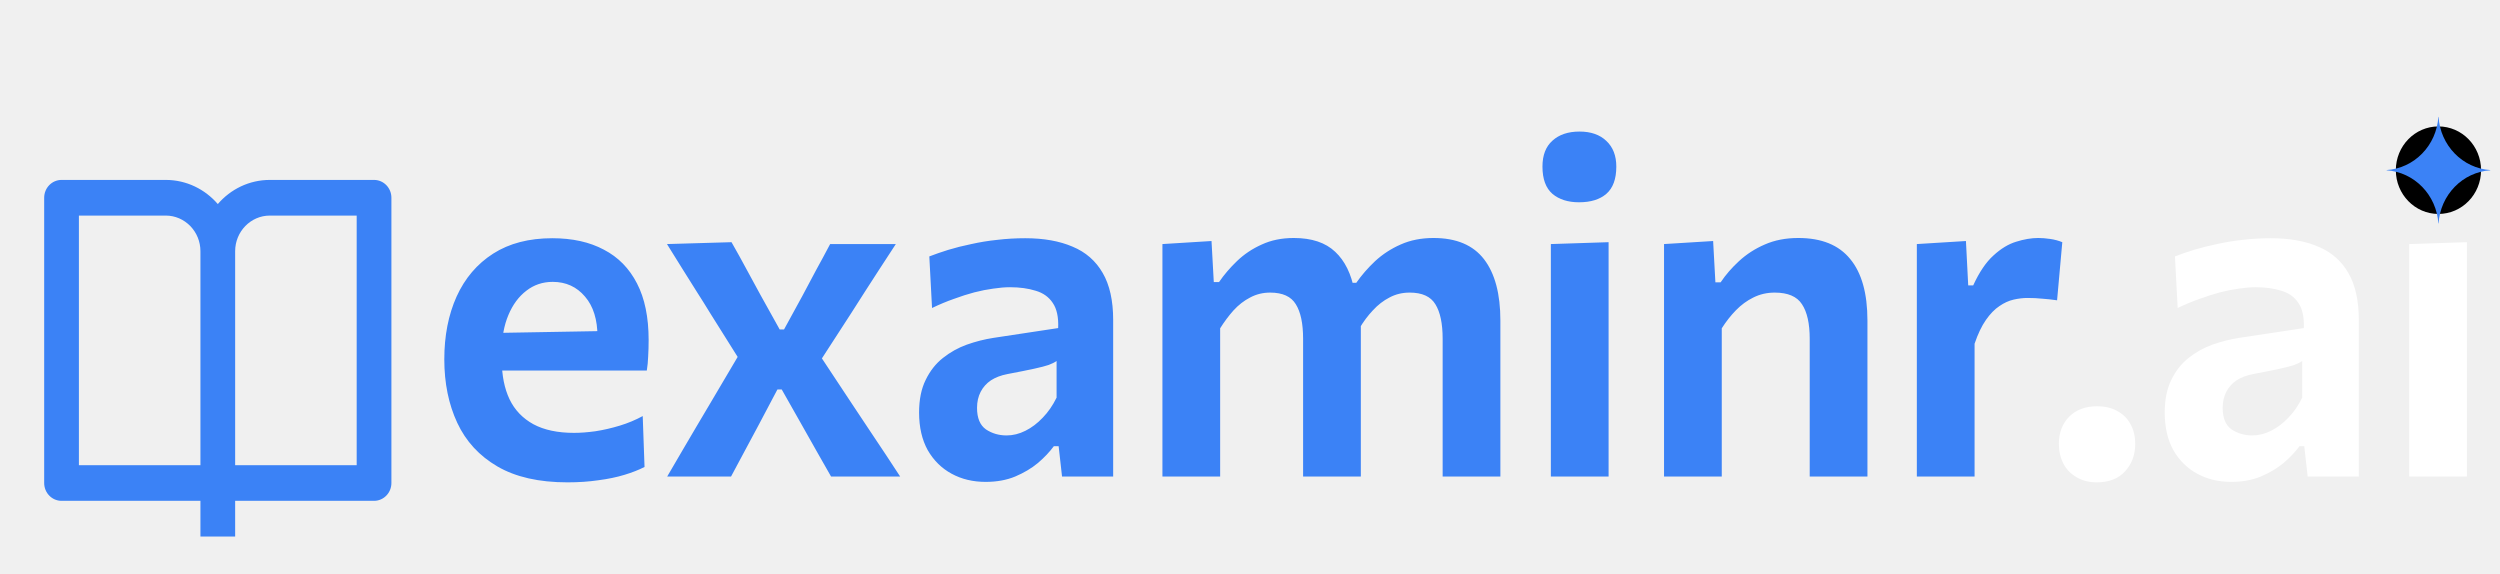
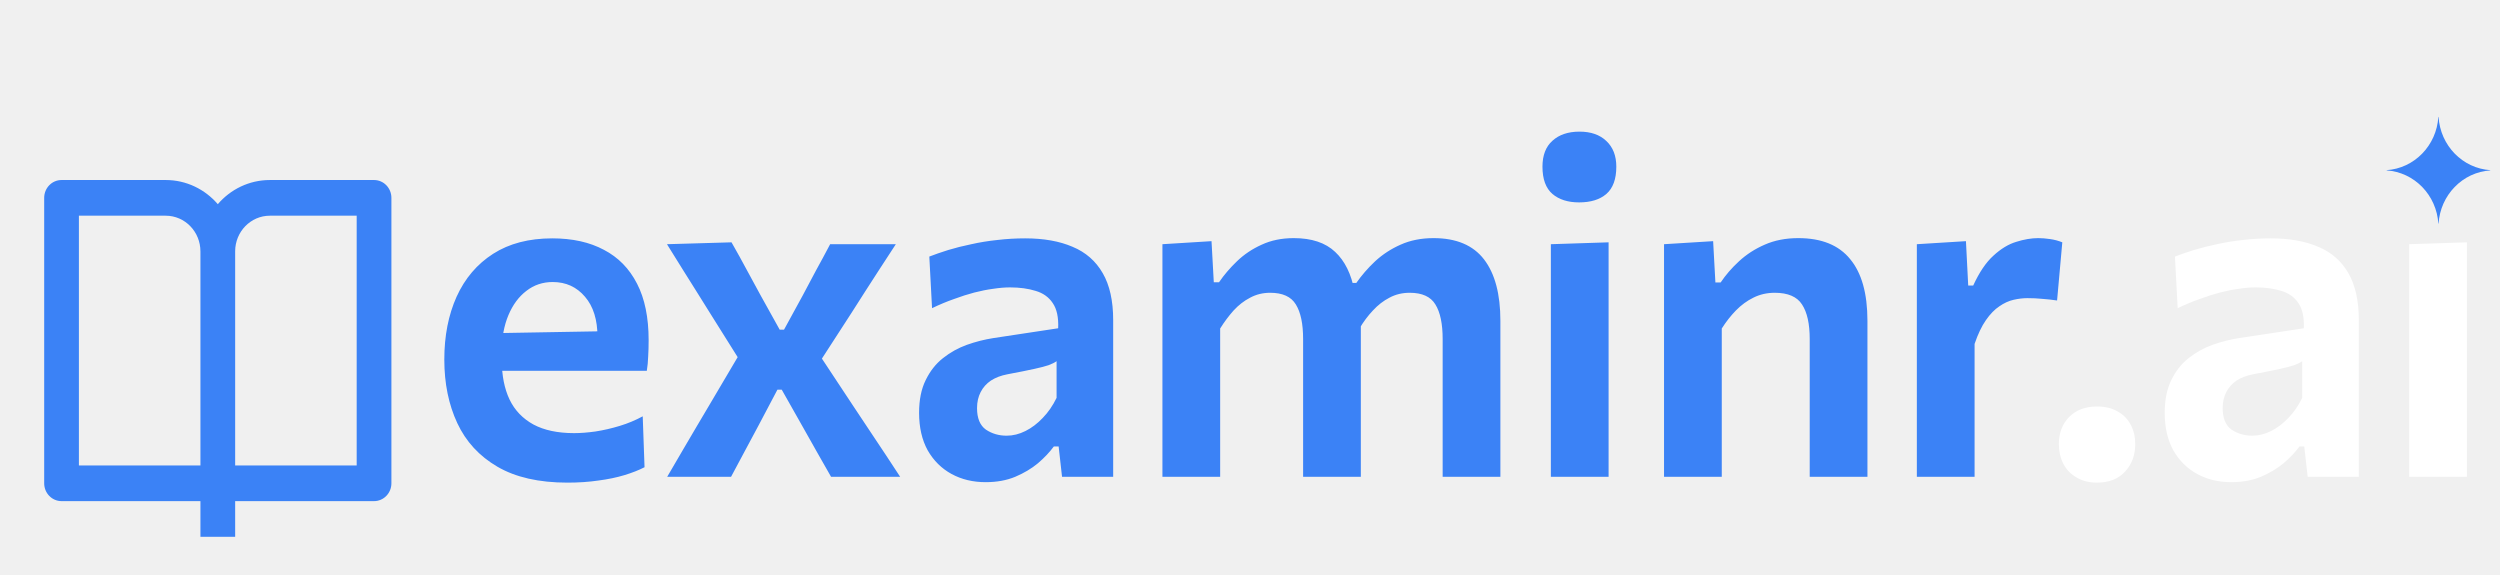
- <svg xmlns="http://www.w3.org/2000/svg" width="183" height="42" viewBox="0 0 183 42" fill="none">
-   <path d="M41.54 35.308C39.455 35.308 37.747 34.921 36.416 34.147C35.085 33.372 34.104 32.307 33.472 30.952C32.84 29.596 32.523 28.047 32.523 26.305C32.523 24.573 32.823 23.041 33.422 21.709C34.032 20.365 34.925 19.317 36.1 18.565C37.276 17.814 38.718 17.438 40.426 17.438C41.901 17.438 43.16 17.717 44.202 18.275C45.256 18.822 46.065 19.647 46.631 20.752C47.197 21.846 47.48 23.224 47.48 24.887C47.48 25.331 47.468 25.729 47.446 26.082C47.435 26.436 47.402 26.783 47.346 27.125L43.67 25.604C43.692 25.445 43.709 25.285 43.72 25.126C43.731 24.955 43.736 24.795 43.736 24.647C43.736 23.395 43.431 22.415 42.821 21.709C42.211 20.991 41.424 20.633 40.459 20.633C39.727 20.633 39.084 20.849 38.529 21.282C37.975 21.703 37.536 22.295 37.215 23.058C36.893 23.822 36.732 24.704 36.732 25.707V26.373C36.732 27.478 36.921 28.429 37.298 29.226C37.675 30.012 38.257 30.621 39.045 31.054C39.832 31.476 40.825 31.686 42.023 31.686C42.489 31.686 43.01 31.646 43.587 31.567C44.174 31.476 44.768 31.339 45.367 31.157C45.966 30.974 46.526 30.741 47.047 30.456L47.18 34.181C46.759 34.397 46.265 34.591 45.699 34.761C45.134 34.932 44.502 35.063 43.803 35.154C43.104 35.257 42.35 35.308 41.54 35.308ZM34.187 27.125V24.408L44.851 24.22L47.346 25.194V27.125H34.187ZM48.839 34.881C49.293 34.095 49.693 33.412 50.036 32.831C50.38 32.25 50.702 31.703 51.001 31.191C51.312 30.667 51.639 30.114 51.983 29.534L54.295 25.621L54.312 26.629L52.016 22.973C51.661 22.392 51.323 21.851 51.001 21.35C50.68 20.849 50.347 20.319 50.003 19.761C49.659 19.203 49.266 18.571 48.822 17.865L53.547 17.728C53.957 18.446 54.323 19.106 54.645 19.71C54.966 20.314 55.31 20.946 55.676 21.606L57.074 24.118H57.39L58.754 21.623C59.098 20.963 59.425 20.348 59.735 19.778C60.057 19.197 60.401 18.559 60.767 17.865H65.575C65.087 18.605 64.671 19.243 64.327 19.778C63.983 20.314 63.656 20.82 63.345 21.299C63.046 21.766 62.708 22.295 62.331 22.888L59.952 26.561L59.735 25.587L62.38 29.585C62.935 30.416 63.473 31.225 63.994 32.011C64.516 32.785 65.148 33.742 65.891 34.881H60.833C60.456 34.221 60.112 33.617 59.802 33.07C59.491 32.523 59.148 31.914 58.77 31.242L57.223 28.509H56.907L55.526 31.122C55.16 31.806 54.828 32.427 54.528 32.985C54.229 33.543 53.89 34.175 53.513 34.881H48.839ZM72.151 35.274C71.22 35.274 70.388 35.075 69.656 34.676C68.924 34.278 68.342 33.702 67.909 32.951C67.488 32.187 67.277 31.271 67.277 30.2C67.277 29.255 67.438 28.457 67.76 27.808C68.081 27.147 68.503 26.612 69.024 26.202C69.556 25.781 70.138 25.456 70.77 25.228C71.414 25 72.062 24.835 72.717 24.733L77.458 24.015C77.492 23.218 77.358 22.603 77.059 22.17C76.771 21.737 76.355 21.441 75.811 21.282C75.268 21.111 74.641 21.025 73.931 21.025C73.554 21.025 73.144 21.06 72.7 21.128C72.268 21.185 71.807 21.276 71.319 21.401C70.843 21.527 70.343 21.686 69.822 21.88C69.301 22.062 68.769 22.284 68.225 22.546L68.026 18.77C68.436 18.611 68.896 18.451 69.406 18.292C69.927 18.132 70.493 17.99 71.103 17.865C71.713 17.728 72.345 17.625 73 17.557C73.665 17.477 74.347 17.438 75.046 17.438C76.399 17.438 77.552 17.643 78.506 18.053C79.471 18.451 80.209 19.095 80.719 19.983C81.229 20.86 81.484 22.005 81.484 23.417C81.484 23.964 81.484 24.642 81.484 25.45C81.484 26.259 81.484 26.999 81.484 27.671V29.551C81.484 30.382 81.484 31.231 81.484 32.096C81.484 32.951 81.484 33.879 81.484 34.881H77.741L77.492 32.66H77.142C76.832 33.081 76.443 33.492 75.978 33.89C75.512 34.278 74.957 34.608 74.314 34.881C73.682 35.143 72.961 35.274 72.151 35.274ZM73.682 31.874C74.148 31.874 74.608 31.76 75.063 31.532C75.517 31.305 75.939 30.986 76.327 30.576C76.726 30.166 77.064 29.676 77.342 29.107V26.424C77.198 26.527 77.004 26.623 76.76 26.715C76.527 26.794 76.177 26.886 75.711 26.988C75.246 27.09 74.591 27.221 73.748 27.381C73.271 27.472 72.867 27.626 72.534 27.842C72.212 28.059 71.963 28.338 71.785 28.679C71.608 29.021 71.519 29.414 71.519 29.858C71.519 30.599 71.735 31.122 72.168 31.43C72.612 31.726 73.116 31.874 73.682 31.874ZM85.09 34.881C85.09 33.651 85.09 32.461 85.09 31.31C85.09 30.16 85.09 28.879 85.09 27.466V25.758C85.09 24.471 85.09 23.167 85.09 21.846C85.09 20.524 85.09 19.197 85.09 17.865L88.683 17.643L88.849 20.649H89.232C89.598 20.114 90.036 19.602 90.546 19.112C91.067 18.611 91.672 18.206 92.36 17.899C93.047 17.58 93.829 17.421 94.705 17.421C96.014 17.421 97.023 17.756 97.733 18.428C98.443 19.089 98.914 20.046 99.147 21.299L99.43 21.367C99.486 21.686 99.53 22.022 99.563 22.375C99.596 22.717 99.613 23.081 99.613 23.468C99.613 24.209 99.613 24.892 99.613 25.519C99.613 26.134 99.613 26.783 99.613 27.466C99.613 28.845 99.613 30.12 99.613 31.293C99.613 32.455 99.613 33.651 99.613 34.881H95.387C95.387 33.651 95.387 32.461 95.387 31.31C95.387 30.16 95.387 28.953 95.387 27.689V24.801C95.387 23.685 95.21 22.842 94.855 22.273C94.511 21.703 93.885 21.418 92.975 21.418C92.443 21.418 91.955 21.538 91.511 21.777C91.067 22.005 90.663 22.318 90.297 22.717C89.942 23.115 89.615 23.554 89.315 24.032V27.689C89.315 28.987 89.315 30.206 89.315 31.345C89.315 32.472 89.315 33.651 89.315 34.881H85.09ZM105.602 34.881C105.602 33.651 105.602 32.461 105.602 31.31C105.602 30.16 105.602 28.953 105.602 27.689V24.801C105.602 23.685 105.425 22.842 105.07 22.273C104.726 21.703 104.099 21.418 103.19 21.418C102.646 21.418 102.153 21.538 101.709 21.777C101.266 22.005 100.861 22.318 100.495 22.717C100.129 23.104 99.802 23.543 99.513 24.032L98.898 20.701H99.28C99.668 20.143 100.129 19.613 100.661 19.112C101.205 18.611 101.826 18.206 102.524 17.899C103.234 17.58 104.038 17.421 104.937 17.421C106.6 17.421 107.831 17.939 108.63 18.975C109.428 20.012 109.828 21.509 109.828 23.468C109.828 24.209 109.828 24.892 109.828 25.519C109.828 26.134 109.828 26.783 109.828 27.466C109.828 28.845 109.828 30.12 109.828 31.293C109.828 32.455 109.828 33.651 109.828 34.881H105.602ZM113.523 34.881C113.523 33.651 113.523 32.461 113.523 31.31C113.523 30.16 113.523 28.879 113.523 27.466V25.758C113.523 24.665 113.523 23.679 113.523 22.802C113.523 21.914 113.523 21.077 113.523 20.291C113.523 19.494 113.523 18.685 113.523 17.865L117.749 17.728C117.749 18.559 117.749 19.38 117.749 20.188C117.749 20.997 117.749 21.851 117.749 22.751C117.749 23.639 117.749 24.642 117.749 25.758V27.466C117.749 28.879 117.749 30.16 117.749 31.31C117.749 32.461 117.749 33.651 117.749 34.881H113.523ZM115.586 14.807C114.776 14.807 114.128 14.601 113.64 14.191C113.152 13.77 112.908 13.104 112.908 12.193C112.908 11.361 113.152 10.729 113.64 10.296C114.128 9.852 114.787 9.63 115.619 9.63C116.451 9.63 117.105 9.858 117.582 10.313C118.07 10.769 118.314 11.395 118.314 12.193C118.314 13.104 118.07 13.77 117.582 14.191C117.105 14.601 116.44 14.807 115.586 14.807ZM121.807 34.881C121.807 33.651 121.807 32.461 121.807 31.31C121.807 30.16 121.807 28.879 121.807 27.466V25.758C121.807 24.471 121.807 23.167 121.807 21.846C121.807 20.524 121.807 19.197 121.807 17.865L125.401 17.643L125.567 20.667H125.95C126.316 20.12 126.765 19.602 127.297 19.112C127.841 18.611 128.467 18.206 129.177 17.899C129.898 17.58 130.719 17.421 131.639 17.421C133.336 17.421 134.601 17.933 135.433 18.958C136.275 19.972 136.697 21.475 136.697 23.468C136.697 24.209 136.697 24.892 136.697 25.519C136.697 26.134 136.697 26.783 136.697 27.466C136.697 28.845 136.697 30.12 136.697 31.293C136.697 32.455 136.697 33.651 136.697 34.881H132.471C132.471 33.651 132.471 32.461 132.471 31.31C132.471 30.16 132.471 28.953 132.471 27.689V24.801C132.471 23.685 132.283 22.842 131.906 22.273C131.54 21.703 130.874 21.418 129.909 21.418C129.344 21.418 128.822 21.538 128.345 21.777C127.88 22.005 127.453 22.318 127.064 22.717C126.687 23.104 126.344 23.543 126.033 24.032V27.689C126.033 28.987 126.033 30.206 126.033 31.345C126.033 32.472 126.033 33.651 126.033 34.881H121.807ZM140.313 34.881C140.313 33.651 140.313 32.461 140.313 31.31C140.313 30.16 140.313 28.879 140.313 27.466V25.758C140.313 24.471 140.313 23.167 140.313 21.846C140.313 20.524 140.313 19.197 140.313 17.865L143.907 17.643L144.073 20.889H144.439C144.883 19.921 145.376 19.192 145.92 18.702C146.463 18.201 147.018 17.865 147.583 17.694C148.16 17.512 148.698 17.421 149.197 17.421C149.463 17.421 149.752 17.443 150.062 17.489C150.384 17.534 150.683 17.614 150.96 17.728L150.578 21.982C150.179 21.925 149.813 21.885 149.48 21.863C149.158 21.828 148.798 21.811 148.398 21.811C148.088 21.811 147.755 21.851 147.4 21.931C147.045 22.011 146.696 22.17 146.352 22.409C146.008 22.637 145.681 22.973 145.371 23.417C145.06 23.861 144.783 24.442 144.539 25.16V27.689C144.539 28.987 144.539 30.206 144.539 31.345C144.539 32.472 144.539 33.651 144.539 34.881H140.313Z" fill="#3B82F6" />
-   <path d="M153.487 35.308C152.922 35.308 152.428 35.183 152.007 34.932C151.585 34.693 151.264 34.363 151.042 33.941C150.82 33.509 150.709 33.025 150.709 32.489C150.709 31.681 150.959 31.02 151.458 30.507C151.968 29.995 152.65 29.739 153.504 29.739C154.092 29.739 154.591 29.858 155.001 30.097C155.423 30.325 155.744 30.65 155.966 31.071C156.188 31.481 156.299 31.954 156.299 32.489C156.299 33.298 156.049 33.97 155.55 34.505C155.062 35.041 154.375 35.308 153.487 35.308ZM163.332 35.274C162.4 35.274 161.568 35.075 160.836 34.676C160.104 34.278 159.522 33.702 159.09 32.951C158.668 32.187 158.457 31.271 158.457 30.2C158.457 29.255 158.618 28.457 158.94 27.808C159.261 27.147 159.683 26.612 160.204 26.202C160.737 25.781 161.319 25.456 161.951 25.228C162.594 25 163.243 24.835 163.897 24.733L168.639 24.015C168.672 23.218 168.539 22.603 168.24 22.17C167.951 21.737 167.535 21.441 166.992 21.282C166.448 21.111 165.822 21.025 165.112 21.025C164.735 21.025 164.324 21.06 163.881 21.128C163.448 21.185 162.988 21.276 162.5 21.401C162.023 21.527 161.524 21.686 161.003 21.88C160.481 22.062 159.949 22.284 159.406 22.546L159.206 18.77C159.616 18.611 160.077 18.451 160.587 18.292C161.108 18.132 161.674 17.99 162.284 17.865C162.894 17.728 163.526 17.625 164.18 17.557C164.846 17.477 165.528 17.438 166.227 17.438C167.58 17.438 168.733 17.643 169.687 18.053C170.652 18.451 171.389 19.095 171.9 19.983C172.41 20.86 172.665 22.005 172.665 23.417C172.665 23.964 172.665 24.642 172.665 25.45C172.665 26.259 172.665 26.999 172.665 27.671V29.551C172.665 30.382 172.665 31.231 172.665 32.096C172.665 32.951 172.665 33.879 172.665 34.881H168.922L168.672 32.66H168.323C168.012 33.081 167.624 33.492 167.158 33.89C166.692 34.278 166.138 34.608 165.495 34.881C164.862 35.143 164.141 35.274 163.332 35.274ZM164.862 31.874C165.328 31.874 165.788 31.76 166.243 31.532C166.698 31.305 167.119 30.986 167.508 30.576C167.907 30.166 168.245 29.676 168.522 29.107V26.424C168.378 26.527 168.184 26.623 167.94 26.715C167.707 26.794 167.358 26.886 166.892 26.988C166.426 27.09 165.772 27.221 164.929 27.381C164.452 27.472 164.047 27.626 163.714 27.842C163.393 28.059 163.143 28.338 162.966 28.679C162.788 29.021 162.7 29.414 162.7 29.858C162.7 30.599 162.916 31.122 163.348 31.43C163.792 31.726 164.297 31.874 164.862 31.874ZM176.353 34.881C176.353 33.651 176.353 32.461 176.353 31.31C176.353 30.16 176.353 28.879 176.353 27.466V25.758C176.353 24.665 176.353 23.679 176.353 22.802C176.353 21.914 176.353 21.077 176.353 20.291C176.353 19.494 176.353 18.685 176.353 17.865L180.579 17.728C180.579 18.559 180.579 19.38 180.579 20.188C180.579 20.997 180.579 21.851 180.579 22.751C180.579 23.639 180.579 24.642 180.579 25.758V27.466C180.579 28.879 180.579 30.16 180.579 31.31C180.579 32.461 180.579 33.651 180.579 34.881H176.353ZM178.416 14.807C177.607 14.807 176.958 14.601 176.47 14.191C175.982 13.77 175.738 13.104 175.738 12.193C175.738 11.361 175.982 10.729 176.47 10.296C176.958 9.852 177.618 9.63 178.449 9.63C179.281 9.63 179.936 9.858 180.413 10.313C180.901 10.769 181.145 11.395 181.145 12.193C181.145 13.104 180.901 13.77 180.413 14.191C179.936 14.601 179.27 14.807 178.416 14.807Z" fill="white" />
-   <mask id="mask0_2509_474" style="mask-type:luminance" maskUnits="userSpaceOnUse" x="174" y="8" width="9" height="9">
-     <path d="M182.307 8.542H174.682V16.372H182.307V8.542Z" fill="white" />
+ <svg xmlns="http://www.w3.org/2000/svg" width="614" height="141" viewBox="0 0 614 141" fill="none">
+   <path d="M139.376 118.535C132.381 118.535 126.65 117.235 122.184 114.635C117.719 112.035 114.426 108.459 112.305 103.909C110.184 99.359 109.123 94.159 109.123 88.308C109.123 82.496 110.128 77.353 112.137 72.88C114.184 68.368 117.18 64.85 121.124 62.326C125.069 59.803 129.906 58.541 135.637 58.541C140.586 58.541 144.81 59.478 148.308 61.351C151.843 63.187 154.559 65.959 156.457 69.668C158.355 73.339 159.304 77.965 159.304 83.548C159.304 85.039 159.266 86.377 159.192 87.563C159.155 88.748 159.043 89.915 158.857 91.062L146.521 85.957C146.596 85.422 146.652 84.886 146.689 84.351C146.726 83.777 146.744 83.242 146.744 82.745C146.744 78.539 145.721 75.251 143.674 72.88C141.628 70.471 138.986 69.266 135.749 69.266C133.293 69.266 131.134 69.993 129.274 71.446C127.413 72.861 125.943 74.849 124.864 77.411C123.785 79.973 123.245 82.936 123.245 86.301V88.538C123.245 92.247 123.878 95.44 125.143 98.116C126.408 100.755 128.362 102.8 131.004 104.254C133.646 105.668 136.977 106.376 140.995 106.376C142.558 106.376 144.307 106.242 146.242 105.974C148.214 105.668 150.205 105.209 152.215 104.598C154.224 103.986 156.103 103.202 157.853 102.246L158.299 114.75C156.885 115.476 155.229 116.126 153.331 116.7C151.433 117.273 149.312 117.713 146.968 118.019C144.624 118.363 142.093 118.535 139.376 118.535ZM114.705 91.062V81.942L150.485 81.311L158.857 84.58V91.062H114.705ZM163.863 117.101C165.389 114.463 166.729 112.168 167.882 110.219C169.036 108.268 170.115 106.433 171.12 104.712C172.162 102.953 173.26 101.099 174.413 99.149L182.172 86.014L182.228 89.398L174.525 77.124C173.334 75.174 172.199 73.358 171.12 71.675C170.041 69.993 168.924 68.215 167.771 66.341C166.617 64.467 165.296 62.345 163.808 59.975L179.66 59.516C181.037 61.925 182.265 64.142 183.344 66.169C184.423 68.195 185.577 70.318 186.805 72.536L191.493 80.967H192.554L197.131 72.593C198.285 70.375 199.382 68.31 200.424 66.398C201.504 64.448 202.657 62.307 203.885 59.975H220.016C218.379 62.46 216.984 64.601 215.83 66.398C214.676 68.195 213.579 69.897 212.537 71.503C211.532 73.071 210.397 74.849 209.132 76.837L201.15 89.169L200.424 85.899L209.299 99.321C211.16 102.112 212.965 104.827 214.714 107.465C216.463 110.065 218.584 113.278 221.077 117.101H204.108C202.843 114.883 201.689 112.857 200.648 111.022C199.606 109.186 198.452 107.14 197.187 104.884L191.996 95.707H190.935L186.302 104.483C185.074 106.777 183.958 108.861 182.953 110.735C181.948 112.608 180.813 114.731 179.548 117.101H163.863ZM242.082 118.42C238.956 118.42 236.165 117.751 233.709 116.413C231.254 115.075 229.301 113.144 227.85 110.62C226.435 108.058 225.728 104.98 225.728 101.386C225.728 98.212 226.268 95.535 227.347 93.356C228.426 91.138 229.84 89.341 231.589 87.964C233.375 86.55 235.328 85.46 237.449 84.695C239.607 83.93 241.784 83.376 243.98 83.032L259.888 80.623C260 77.946 259.553 75.881 258.548 74.428C257.581 72.975 256.185 71.981 254.362 71.446C252.539 70.872 250.436 70.585 248.054 70.585C246.79 70.585 245.413 70.7 243.924 70.93C242.473 71.121 240.928 71.427 239.291 71.847C237.691 72.268 236.016 72.803 234.268 73.453C232.52 74.065 230.733 74.811 228.91 75.69L228.24 63.014C229.617 62.479 231.161 61.944 232.872 61.408C234.621 60.873 236.519 60.395 238.566 59.975C240.612 59.516 242.733 59.172 244.929 58.942C247.162 58.675 249.45 58.541 251.794 58.541C256.334 58.541 260.204 59.229 263.404 60.606C266.642 61.944 269.117 64.104 270.829 67.087C272.54 70.031 273.396 73.874 273.396 78.615C273.396 80.451 273.396 82.726 273.396 85.441C273.396 88.155 273.396 90.641 273.396 92.897V99.206C273.396 101.998 273.396 104.846 273.396 107.752C273.396 110.62 273.396 113.736 273.396 117.101H260.837L260 109.645H258.828C257.786 111.06 256.483 112.436 254.92 113.774C253.357 115.075 251.497 116.184 249.339 117.101C247.217 117.981 244.799 118.42 242.082 118.42ZM247.217 107.006C248.78 107.006 250.325 106.624 251.85 105.859C253.376 105.095 254.79 104.024 256.093 102.648C257.432 101.271 258.567 99.627 259.497 97.715V88.71C259.014 89.054 258.362 89.379 257.544 89.685C256.762 89.953 255.59 90.259 254.027 90.603C252.464 90.947 250.269 91.387 247.44 91.922C245.84 92.228 244.482 92.744 243.366 93.471C242.287 94.197 241.449 95.134 240.854 96.281C240.259 97.428 239.961 98.747 239.961 100.238C239.961 102.724 240.686 104.483 242.138 105.515C243.626 106.51 245.32 107.006 247.217 107.006ZM285.492 117.101C285.492 112.971 285.492 108.976 285.492 105.114C285.492 101.252 285.492 96.95 285.492 92.209V86.473C285.492 82.152 285.492 77.774 285.492 73.339C285.492 68.903 285.492 64.448 285.492 59.975L297.549 59.229L298.107 69.323H299.391C300.619 67.526 302.089 65.806 303.801 64.162C305.55 62.479 307.578 61.122 309.885 60.089C312.192 59.019 314.815 58.483 317.755 58.483C322.146 58.483 325.533 59.611 327.914 61.867C330.296 64.085 331.877 67.297 332.659 71.503L333.607 71.733C333.794 72.803 333.943 73.931 334.054 75.117C334.166 76.264 334.221 77.487 334.221 78.787C334.221 81.273 334.221 83.567 334.221 85.67C334.221 87.735 334.221 89.915 334.221 92.209C334.221 96.835 334.221 101.118 334.221 105.056C334.221 108.957 334.221 112.971 334.221 117.101H320.044C320.044 112.971 320.044 108.976 320.044 105.114C320.044 101.252 320.044 97.199 320.044 92.954V83.261C320.044 79.514 319.449 76.684 318.257 74.772C317.104 72.861 315.002 71.905 311.95 71.905C310.164 71.905 308.527 72.306 307.038 73.109C305.55 73.874 304.192 74.926 302.964 76.264C301.773 77.602 300.675 79.074 299.67 80.68V92.954C299.67 97.313 299.67 101.405 299.67 105.229C299.67 109.014 299.67 112.971 299.67 117.101H285.492ZM354.316 117.101C354.316 112.971 354.316 108.976 354.316 105.114C354.316 101.252 354.316 97.199 354.316 92.954V83.261C354.316 79.514 353.722 76.684 352.531 74.772C351.377 72.861 349.273 71.905 346.223 71.905C344.398 71.905 342.744 72.306 341.254 73.109C339.768 73.874 338.409 74.926 337.181 76.264C335.953 77.564 334.854 79.036 333.887 80.68L331.822 69.496H333.105C334.408 67.622 335.953 65.844 337.738 64.162C339.563 62.479 341.647 61.122 343.988 60.089C346.371 59.019 349.068 58.483 352.085 58.483C357.664 58.483 361.794 60.223 364.475 63.703C367.153 67.182 368.495 72.211 368.495 78.787C368.495 81.273 368.495 83.567 368.495 85.67C368.495 87.735 368.495 89.915 368.495 92.209C368.495 96.835 368.495 101.118 368.495 105.056C368.495 108.957 368.495 112.971 368.495 117.101H354.316ZM380.892 117.101C380.892 112.971 380.892 108.976 380.892 105.114C380.892 101.252 380.892 96.95 380.892 92.209V86.473C380.892 82.802 380.892 79.495 380.892 76.55C380.892 73.568 380.892 70.758 380.892 68.119C380.892 65.443 380.892 62.728 380.892 59.975L395.071 59.516C395.071 62.307 395.071 65.06 395.071 67.775C395.071 70.49 395.071 73.358 395.071 76.379C395.071 79.361 395.071 82.726 395.071 86.473V92.209C395.071 96.95 395.071 101.252 395.071 105.114C395.071 108.976 395.071 112.971 395.071 117.101H380.892ZM387.814 49.708C385.096 49.708 382.922 49.02 381.285 47.643C379.647 46.228 378.829 43.992 378.829 40.932C378.829 38.141 379.647 36.019 381.285 34.566C382.922 33.075 385.133 32.329 387.925 32.329C390.716 32.329 392.91 33.094 394.511 34.623C396.148 36.153 396.967 38.256 396.967 40.932C396.967 43.992 396.148 46.228 394.511 47.643C392.91 49.02 390.679 49.708 387.814 49.708ZM408.687 117.101C408.687 112.971 408.687 108.976 408.687 105.114C408.687 101.252 408.687 96.95 408.687 92.209V86.473C408.687 82.152 408.687 77.774 408.687 73.339C408.687 68.903 408.687 64.448 408.687 59.975L420.745 59.229L421.302 69.381H422.587C423.815 67.546 425.322 65.806 427.107 64.162C428.932 62.479 431.032 61.122 433.414 60.089C435.833 59.019 438.588 58.483 441.675 58.483C447.369 58.483 451.613 60.204 454.404 63.646C457.23 67.048 458.645 72.096 458.645 78.787C458.645 81.273 458.645 83.567 458.645 85.67C458.645 87.735 458.645 89.915 458.645 92.209C458.645 96.835 458.645 101.118 458.645 105.056C458.645 108.957 458.645 112.971 458.645 117.101H444.466C444.466 112.971 444.466 108.976 444.466 105.114C444.466 101.252 444.466 97.199 444.466 92.954V83.261C444.466 79.514 443.836 76.684 442.571 74.772C441.343 72.861 439.108 71.905 435.87 71.905C433.975 71.905 432.223 72.306 430.623 73.109C429.063 73.874 427.63 74.926 426.325 76.264C425.06 77.564 423.909 79.036 422.866 80.68V92.954C422.866 97.313 422.866 101.405 422.866 105.229C422.866 109.014 422.866 112.971 422.866 117.101H408.687ZM470.778 117.101C470.778 112.971 470.778 108.976 470.778 105.114C470.778 101.252 470.778 96.95 470.778 92.209V86.473C470.778 82.152 470.778 77.774 470.778 73.339C470.778 68.903 470.778 64.448 470.778 59.975L482.836 59.229L483.393 70.127H484.621C486.111 66.876 487.765 64.429 489.59 62.785C491.412 61.103 493.274 59.975 495.17 59.401C497.106 58.789 498.911 58.483 500.585 58.483C501.478 58.483 502.447 58.56 503.488 58.713C504.568 58.866 505.571 59.134 506.501 59.516L505.219 73.798C503.88 73.606 502.652 73.472 501.535 73.396C500.454 73.281 499.247 73.224 497.904 73.224C496.864 73.224 495.747 73.358 494.556 73.625C493.365 73.893 492.194 74.428 491.04 75.231C489.886 75.996 488.788 77.124 487.748 78.615C486.705 80.107 485.775 82.057 484.957 84.466V92.954C484.957 97.313 484.957 101.405 484.957 105.229C484.957 109.014 484.957 112.971 484.957 117.101H470.778Z" fill="#3B82F6" />
+   <path d="M514.979 118.535C513.083 118.535 511.426 118.114 510.013 117.273C508.597 116.47 507.52 115.361 506.776 113.946C506.031 112.493 505.658 110.868 505.658 109.071C505.658 106.356 506.497 104.138 508.171 102.417C509.882 100.697 512.171 99.836 515.036 99.836C517.009 99.836 518.683 100.238 520.059 101.041C521.475 101.806 522.552 102.895 523.296 104.31C524.041 105.687 524.414 107.274 524.414 109.071C524.414 111.786 523.575 114.042 521.901 115.839C520.263 117.636 517.958 118.535 514.979 118.535ZM548.011 118.42C544.884 118.42 542.092 117.751 539.636 116.412C537.18 115.074 535.227 113.143 533.778 110.62C532.362 108.057 531.654 104.98 531.654 101.385C531.654 98.212 532.194 95.535 533.275 93.355C534.352 91.137 535.768 89.34 537.516 87.964C539.304 86.549 541.257 85.459 543.377 84.695C545.535 83.93 547.712 83.375 549.906 83.031L565.817 80.622C565.928 77.946 565.481 75.881 564.478 74.428C563.508 72.975 562.113 71.981 560.291 71.445C558.466 70.872 556.365 70.585 553.983 70.585C552.718 70.585 551.339 70.7 549.853 70.929C548.4 71.12 546.857 71.426 545.219 71.847C543.619 72.267 541.945 72.803 540.197 73.453C538.445 74.065 536.66 74.81 534.838 75.69L534.167 63.014C535.543 62.479 537.09 61.943 538.801 61.408C540.549 60.873 542.448 60.395 544.495 59.974C546.541 59.515 548.662 59.171 550.856 58.942C553.091 58.674 555.379 58.54 557.724 58.54C562.264 58.54 566.132 59.228 569.333 60.605C572.571 61.943 575.044 64.104 576.758 67.086C578.469 70.031 579.325 73.873 579.325 78.615C579.325 80.45 579.325 82.725 579.325 85.44C579.325 88.155 579.325 90.641 579.325 92.897V99.206C579.325 101.997 579.325 104.846 579.325 107.752C579.325 110.62 579.325 113.736 579.325 117.101H566.766L565.927 109.644H564.757C563.713 111.059 562.411 112.436 560.848 113.774C559.284 115.074 557.425 116.183 555.268 117.101C553.144 117.98 550.725 118.42 548.011 118.42ZM553.144 107.006C554.708 107.006 556.251 106.624 557.778 105.859C559.304 105.094 560.717 104.023 562.022 102.647C563.361 101.27 564.495 99.626 565.424 97.714V88.71C564.941 89.054 564.29 89.379 563.472 89.684C562.69 89.952 561.519 90.258 559.955 90.602C558.392 90.946 556.197 91.386 553.369 91.921C551.769 92.227 550.41 92.743 549.292 93.47C548.215 94.196 547.377 95.133 546.783 96.281C546.186 97.428 545.89 98.747 545.89 100.238C545.89 102.724 546.615 104.482 548.064 105.515C549.554 106.509 551.249 107.006 553.144 107.006ZM591.699 117.101C591.699 112.971 591.699 108.975 591.699 105.113C591.699 101.251 591.699 96.95 591.699 92.208V86.473C591.699 82.802 591.699 79.494 591.699 76.55C591.699 73.567 591.699 70.757 591.699 68.119C591.699 65.442 591.699 62.727 591.699 59.974L605.878 59.515C605.878 62.307 605.878 65.06 605.878 67.775C605.878 70.489 605.878 73.357 605.878 76.378C605.878 79.361 605.878 82.725 605.878 86.473V92.208C605.878 96.95 605.878 101.251 605.878 105.113C605.878 108.975 605.878 112.971 605.878 117.101H591.699ZM597.924 41.995C595.21 41.995 600.022 43.761 598.385 42.384C596.748 40.969 598.62 45.443 598.62 42.384C598.62 39.593 596.863 43.953 598.5 42.499C595.712 42.499 600.137 41.008 598.5 42.499C596.9 40.97 601.292 42.499 598.5 42.499C600.137 44.029 597.807 39.772 597.807 42.448C597.807 45.508 600.022 40.969 598.385 42.384C596.785 43.761 600.789 41.995 597.924 41.995Z" fill="white" />
+   <path d="M57.754 123.077V131.84H49.226V123.077H15.115C12.761 123.077 10.852 121.116 10.852 118.696V48.594C10.852 46.175 12.761 44.213 15.115 44.213H40.699C45.793 44.213 50.365 46.508 53.49 50.146C56.615 46.508 61.188 44.213 66.282 44.213H91.865C94.22 44.213 96.129 46.175 96.129 48.594V118.696C96.129 121.116 94.22 123.077 91.865 123.077H57.754ZM87.601 114.315V52.976H66.282C61.572 52.976 57.754 56.899 57.754 61.738V114.315H87.601ZM49.226 114.315V61.738C49.226 56.899 45.409 52.976 40.699 52.976H19.379V114.315H49.226Z" fill="#3B82F6" />
+   <mask id="mask0_2544_483" style="mask-type:luminance" maskUnits="userSpaceOnUse" x="586" y="28" width="26" height="27">
+     <path d="M611.675 28.677H586.092V54.965H611.675V28.677Z" fill="white" />
  </mask>
-   <g mask="url(#mask0_2509_474)">
-     <path d="M178.494 15.661C180.217 15.661 181.614 14.226 181.614 12.457C181.614 10.688 180.217 9.254 178.494 9.254C176.772 9.254 175.375 10.688 175.375 12.457C175.375 14.226 176.772 15.661 178.494 15.661Z" fill="black" />
-     <path d="M182.307 12.465C180.261 12.592 178.625 14.272 178.502 16.372H178.487C178.363 14.272 176.727 12.592 174.682 12.465V12.45C176.727 12.323 178.363 10.642 178.487 8.542H178.502C178.625 10.642 180.261 12.323 182.307 12.45V12.465Z" fill="#3B82F6" />
+   <g mask="url(#mask0_2544_483)">
+     <path d="M611.675 41.846C604.81 42.272 599.321 47.914 598.909 54.965H598.858C598.442 47.914 592.953 42.272 586.092 41.846V41.795C592.953 41.37 598.442 35.728 598.858 28.677H598.909C599.321 35.728 604.81 41.37 611.675 41.795V41.846Z" fill="#3B82F6" />
  </g>
-   <path d="M17.213 36.661V39.272H14.672V36.661H4.505C3.803 36.661 3.234 36.077 3.234 35.356V14.475C3.234 13.754 3.803 13.17 4.505 13.17H12.13C13.649 13.17 15.011 13.854 15.943 14.937C16.874 13.854 18.237 13.17 19.755 13.17H27.38C28.082 13.17 28.651 13.754 28.651 14.475V35.356C28.651 36.077 28.082 36.661 27.38 36.661H17.213ZM26.109 34.051V15.78H19.755C18.352 15.78 17.213 16.949 17.213 18.39V34.051H26.109ZM14.672 34.051V18.39C14.672 16.949 13.534 15.78 12.13 15.78H5.776V34.051H14.672Z" fill="#3B82F6" />
</svg>
